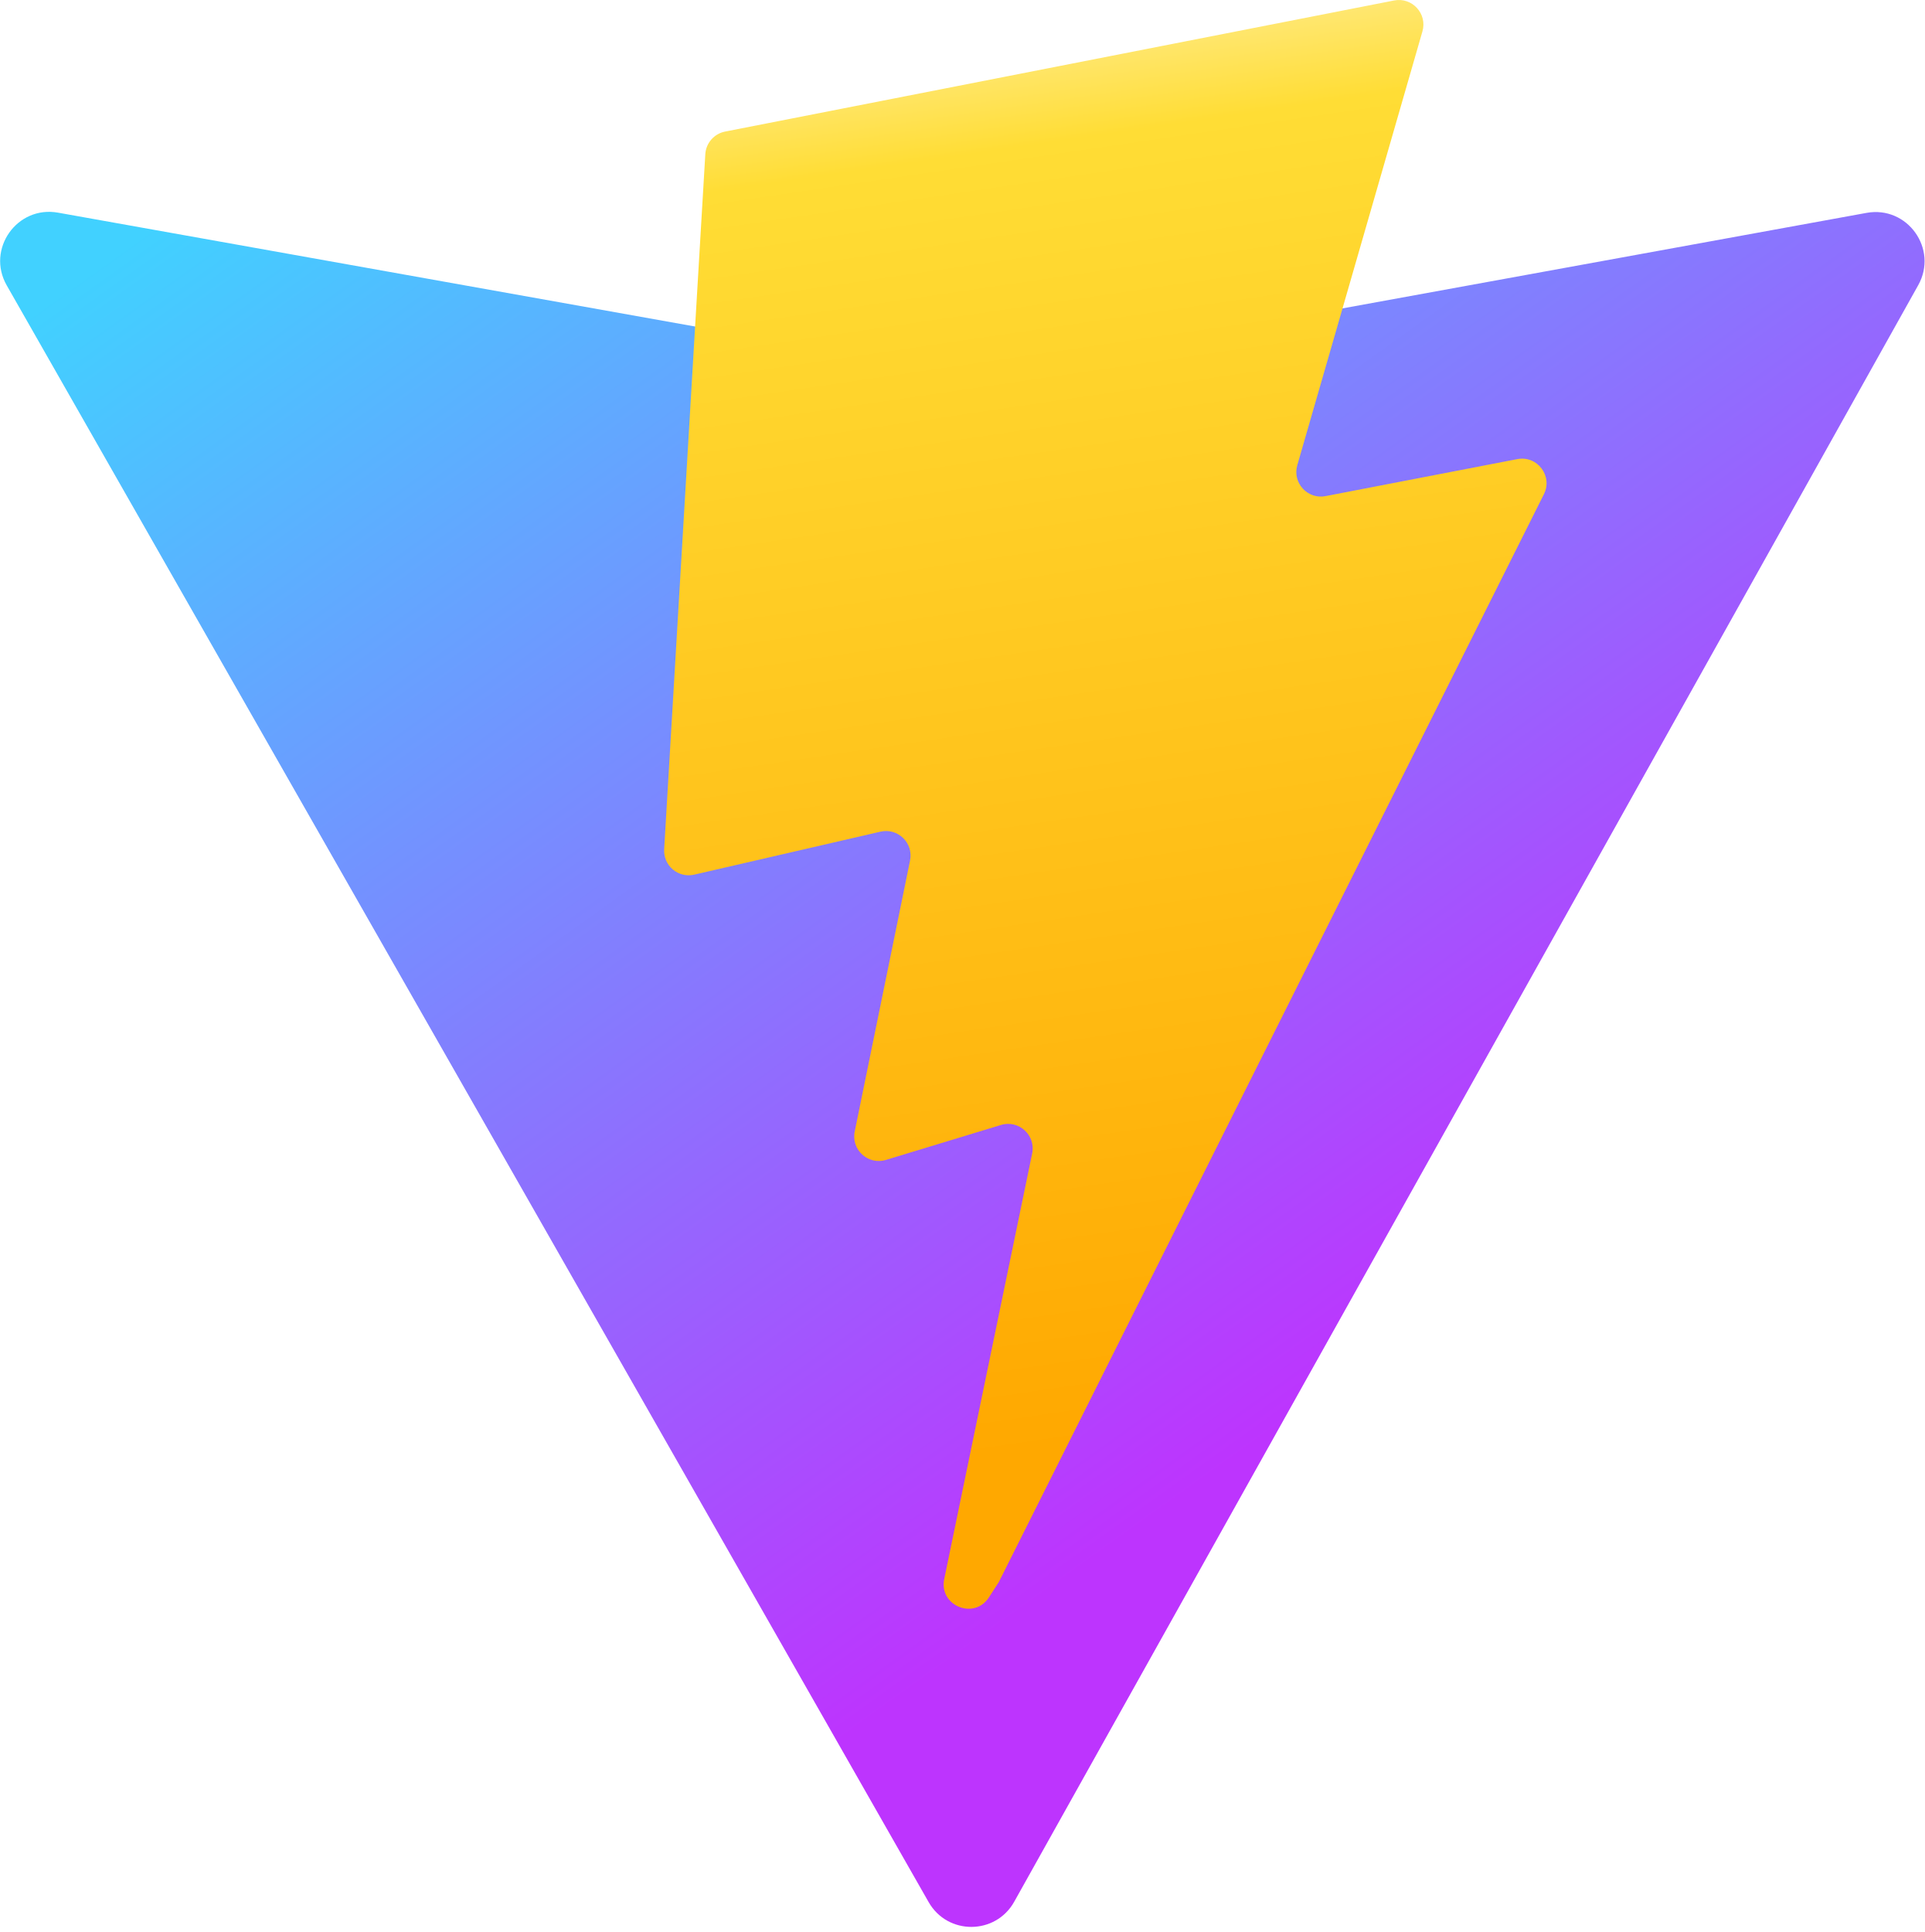
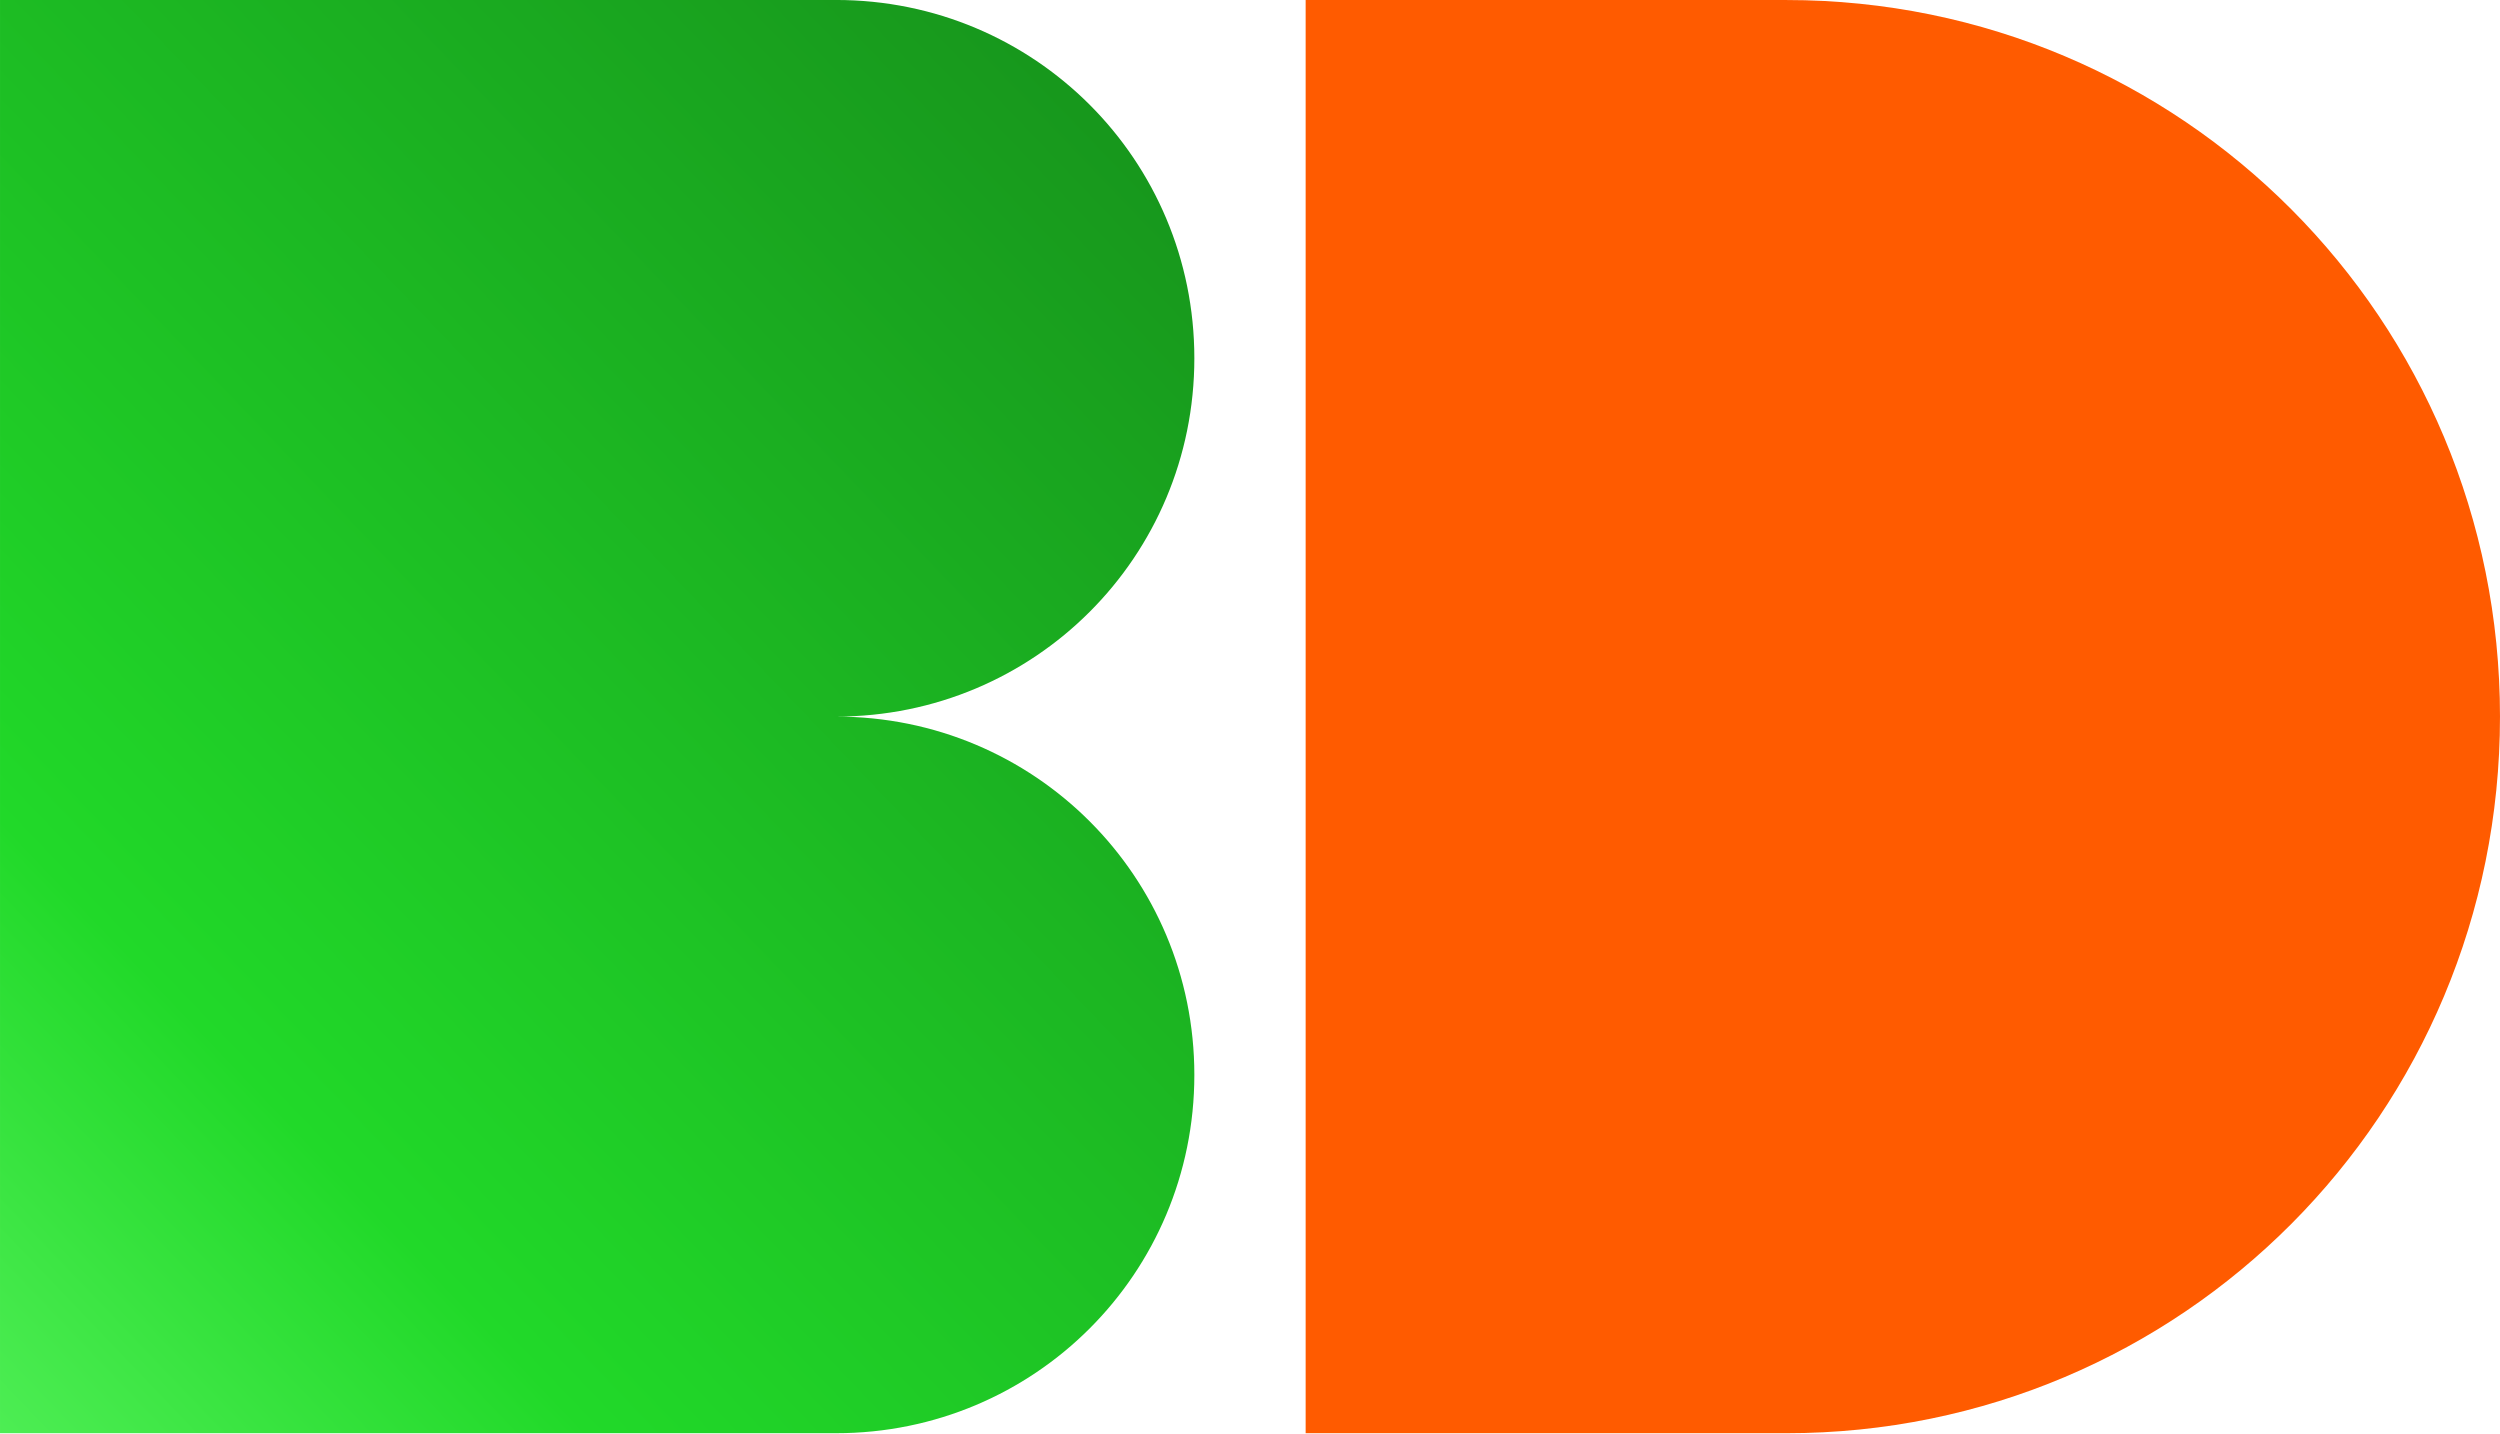
- <svg xmlns="http://www.w3.org/2000/svg" aria-hidden="true" role="img" class="iconify iconify--logos" width="31.88" height="32" preserveAspectRatio="xMidYMid meet" viewBox="0 0 256 257">
-   <defs>
-     <linearGradient id="IconifyId1813088fe1fbc01fb466" x1="-.828%" x2="57.636%" y1="7.652%" y2="78.411%">
-       <stop offset="0%" stop-color="#41D1FF" />
-       <stop offset="100%" stop-color="#BD34FE" />
+ <svg xmlns="http://www.w3.org/2000/svg" xmlns:xlink="http://www.w3.org/1999/xlink" width="138.457mm" height="79.375mm" viewBox="0 0 138.457 79.375" version="1.1" id="svg5" xml:space="preserve">
+   <defs id="defs2">
+     <rect x="395.538" y="-452.99" width="218.761" height="95.017" id="rect2309" />
+     <linearGradient id="linearGradient4185">
+       <stop style="stop-color:#72fe77;stop-opacity:1;" offset="0" id="stop6369" />
+       <stop style="stop-color:#21d929;stop-opacity:1;" offset="0.374" id="stop4181" />
+       <stop style="stop-color:#17961c;stop-opacity:1;" offset="1" id="stop4183" />
    </linearGradient>
-     <linearGradient id="IconifyId1813088fe1fbc01fb467" x1="43.376%" x2="50.316%" y1="2.242%" y2="89.03%">
-       <stop offset="0%" stop-color="#FFEA83" />
-       <stop offset="8.333%" stop-color="#FFDD35" />
-       <stop offset="100%" stop-color="#FFA800" />
-     </linearGradient>
+     <rect x="50.664" y="885.858" width="423.738" height="50.664" id="rect7483" />
+     <rect x="-575.373" y="440.757" width="403.847" height="358.251" id="rect2997" />
+     <rect x="-575.373" y="440.757" width="403.847" height="358.251" id="rect3055" />
+     <rect x="-575.373" y="440.757" width="403.847" height="358.251" id="rect3071" />
+     <rect x="-575.373" y="440.757" width="403.847" height="358.251" id="rect7460" />
+     <rect x="-575.373" y="440.757" width="403.847" height="358.251" id="rect7462" />
+     <rect x="50.664" y="885.858" width="423.738" height="50.664" id="rect7929" />
+     <rect x="50.664" y="885.858" width="423.738" height="50.664" id="rect7943" />
+     <rect x="50.664" y="885.858" width="423.738" height="50.664" id="rect7949" />
+     <rect x="-575.373" y="440.757" width="403.847" height="358.251" id="rect874" />
+     <rect x="-575.373" y="440.757" width="403.847" height="358.251" id="rect876" />
+     <linearGradient xlink:href="#linearGradient4185" id="linearGradient878" gradientUnits="userSpaceOnUse" x1="10.721" y1="151.293" x2="94.114" y2="71.488" />
  </defs>
-   <path fill="url(#IconifyId1813088fe1fbc01fb466)" d="M255.153 37.938L134.897 252.976c-2.483 4.44-8.862 4.466-11.382.048L.875 37.958c-2.746-4.814 1.371-10.646 6.827-9.67l120.385 21.517a6.537 6.537 0 0 0 2.322-.004l117.867-21.483c5.438-.991 9.574 4.796 6.877 9.62Z" />
-   <path fill="url(#IconifyId1813088fe1fbc01fb467)" d="M185.432.063L96.44 17.501a3.268 3.268 0 0 0-2.634 3.014l-5.474 92.456a3.268 3.268 0 0 0 3.997 3.378l24.777-5.718c2.318-.535 4.413 1.507 3.936 3.838l-7.361 36.047c-.495 2.426 1.782 4.5 4.151 3.78l15.304-4.649c2.372-.72 4.652 1.36 4.15 3.788l-11.698 56.621c-.732 3.542 3.979 5.473 5.943 2.437l1.313-2.028l72.516-144.72c1.215-2.423-.88-5.186-3.54-4.672l-25.505 4.922c-2.396.462-4.435-1.77-3.759-4.114l16.646-57.705c.677-2.35-1.37-4.583-3.769-4.113Z" />
+   <g id="layer1" transform="translate(294.8774,-258.5116)">
+     <g id="g872" transform="translate(-327.4052,215.152)">
+       <g id="g854">
+         <g id="g846" style="fill:#21d928;fill-opacity:1" transform="translate(0,-23.81251)" />
+         <g id="g852" transform="translate(-0.7027864)">
+           <path id="path848" style="fill:url(#linearGradient878);fill-opacity:1;stroke:none;stroke-width:0.862" d="m 33.231,67.172 v 79.375 h 26.458 19.844 c 10.993,0 19.844,-8.85 19.844,-19.844 0,-10.993 -8.85,-19.844 -19.844,-19.844 10.993,0 19.844,-8.85 19.844,-19.844 0,-10.993 -8.85,-19.844 -19.844,-19.844 h -19.844 z" transform="translate(0,-23.81251)" />
+           <path id="path850" style="fill:#ff5b00;fill-opacity:1;fill-rule:nonzero;stroke:none;stroke-width:1.72" d="m 105.541,122.735 h 26.628 c 21.893,0 39.518,-17.701 39.518,-39.687 0,-21.987 -17.625,-39.687 -39.518,-39.687 h -26.628 z" />
+         </g>
+       </g>
+     </g>
+   </g>
</svg>
